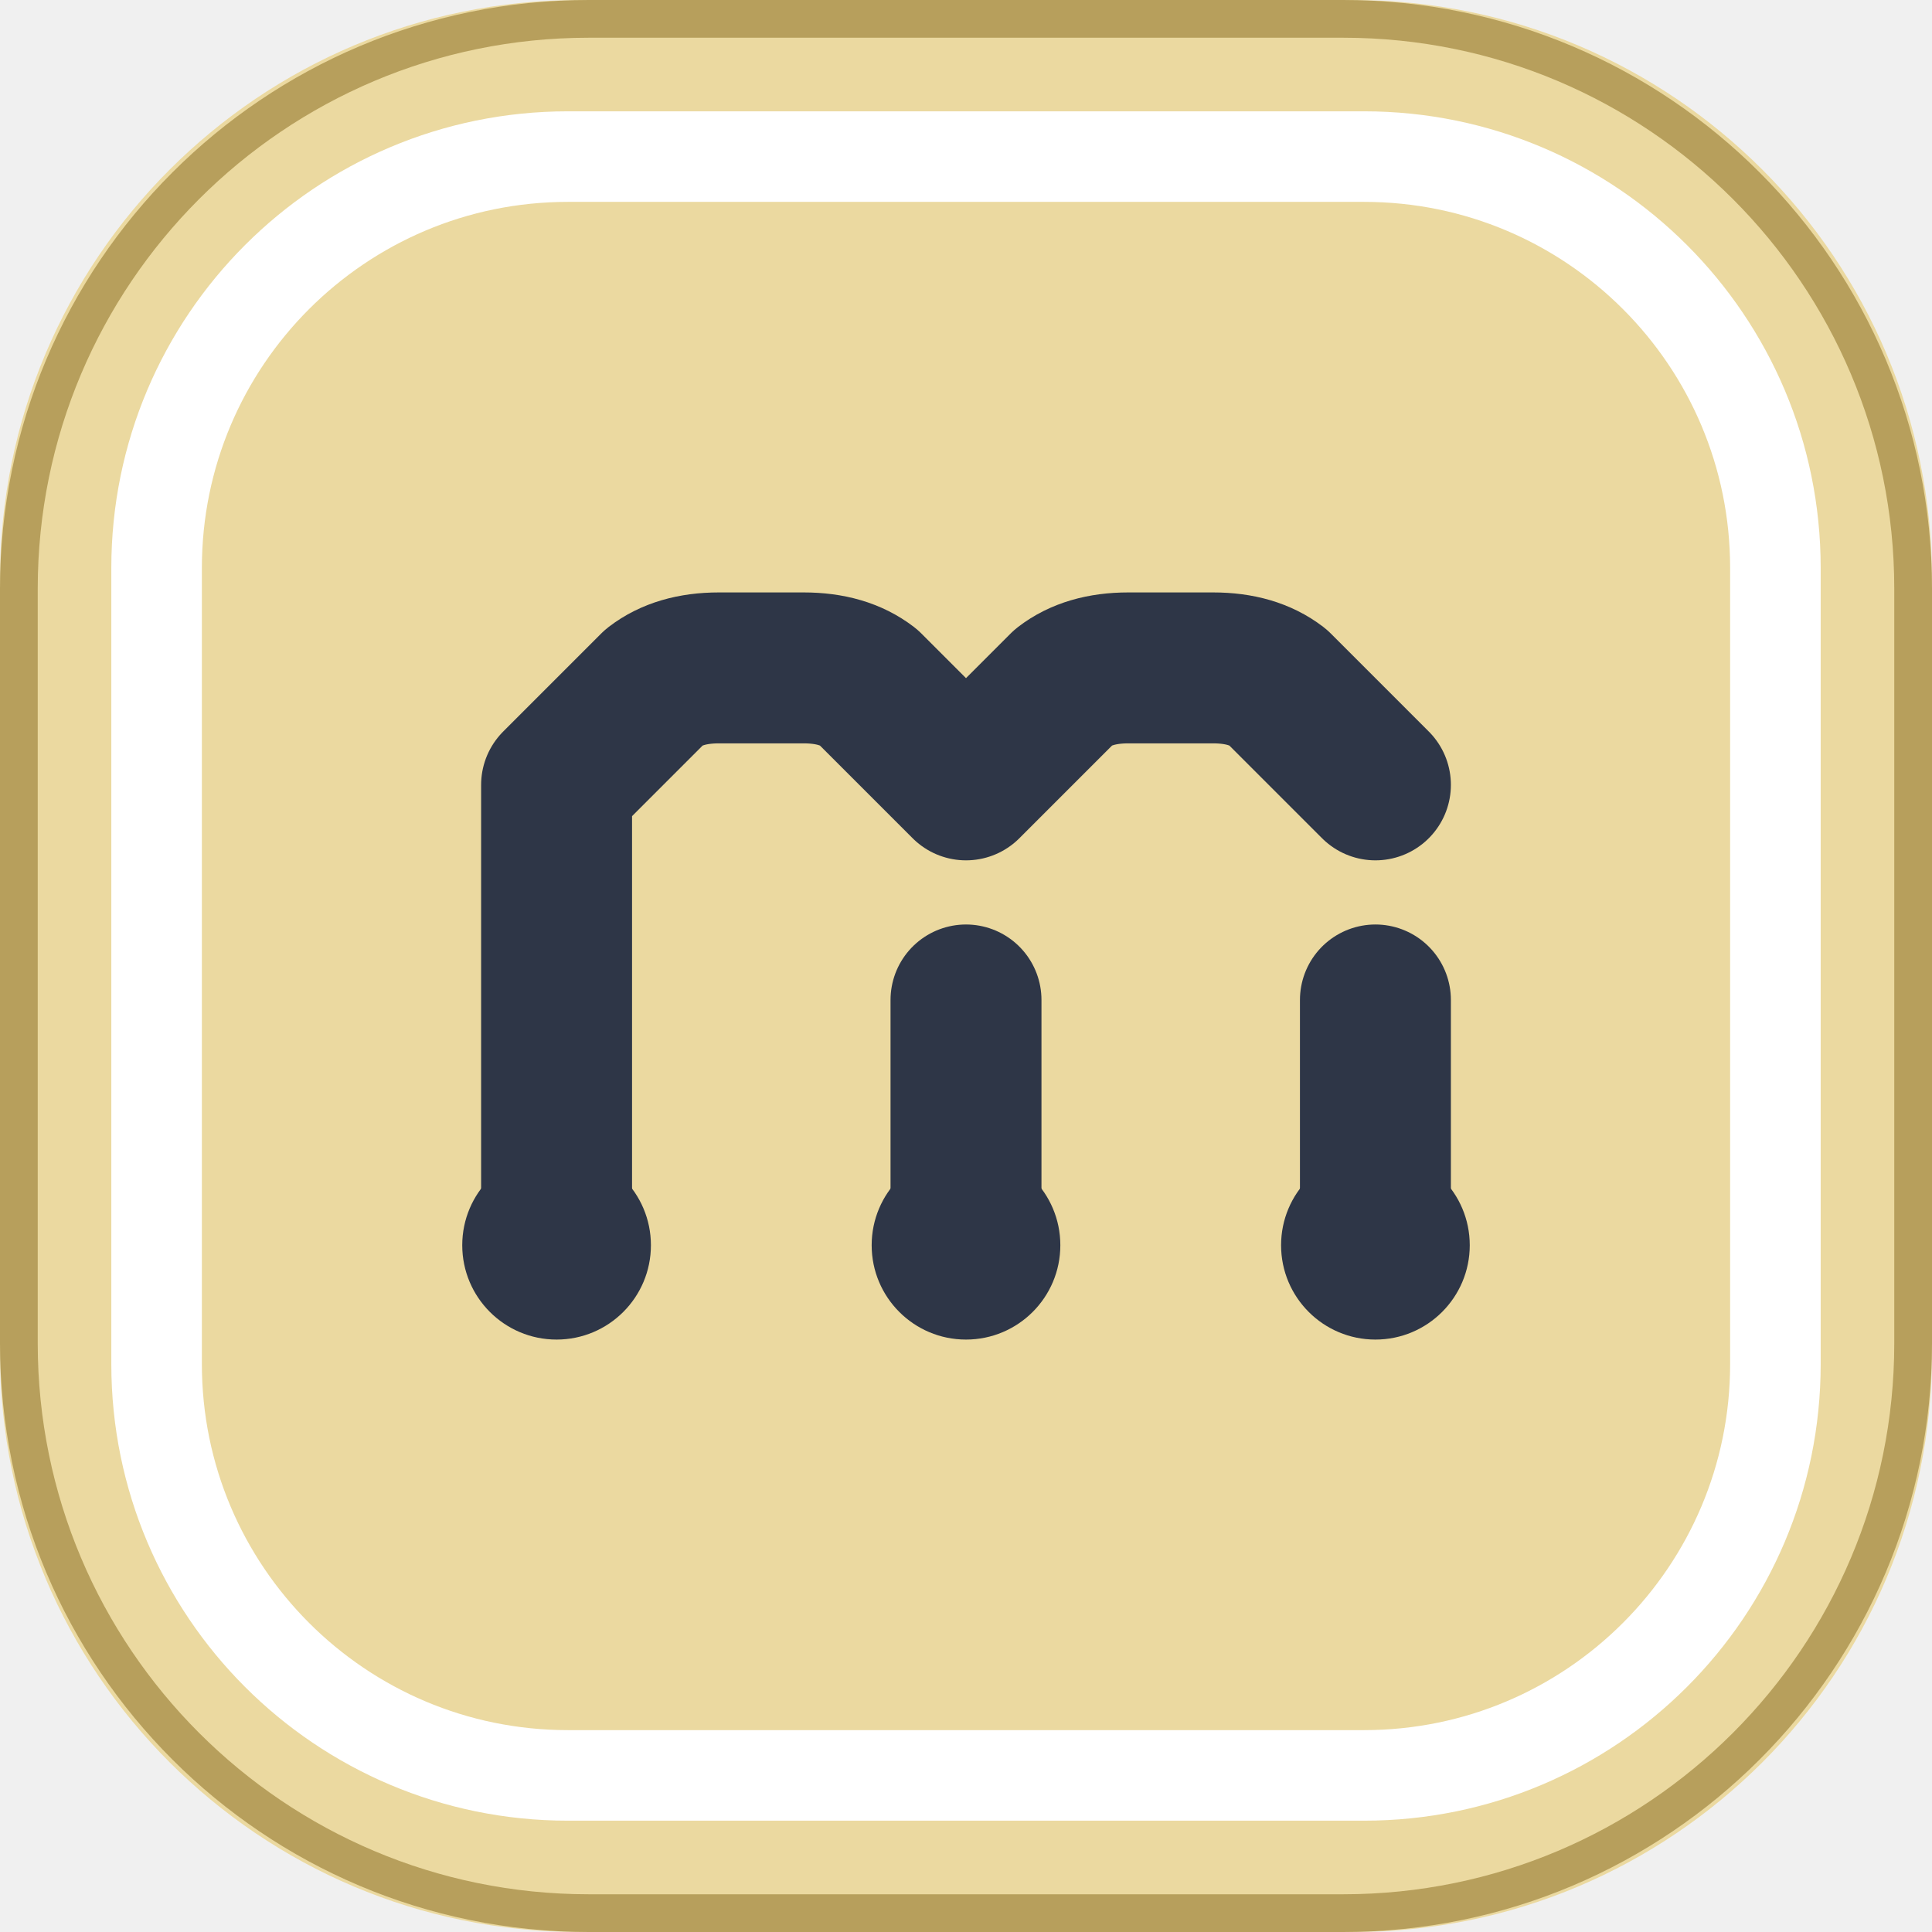
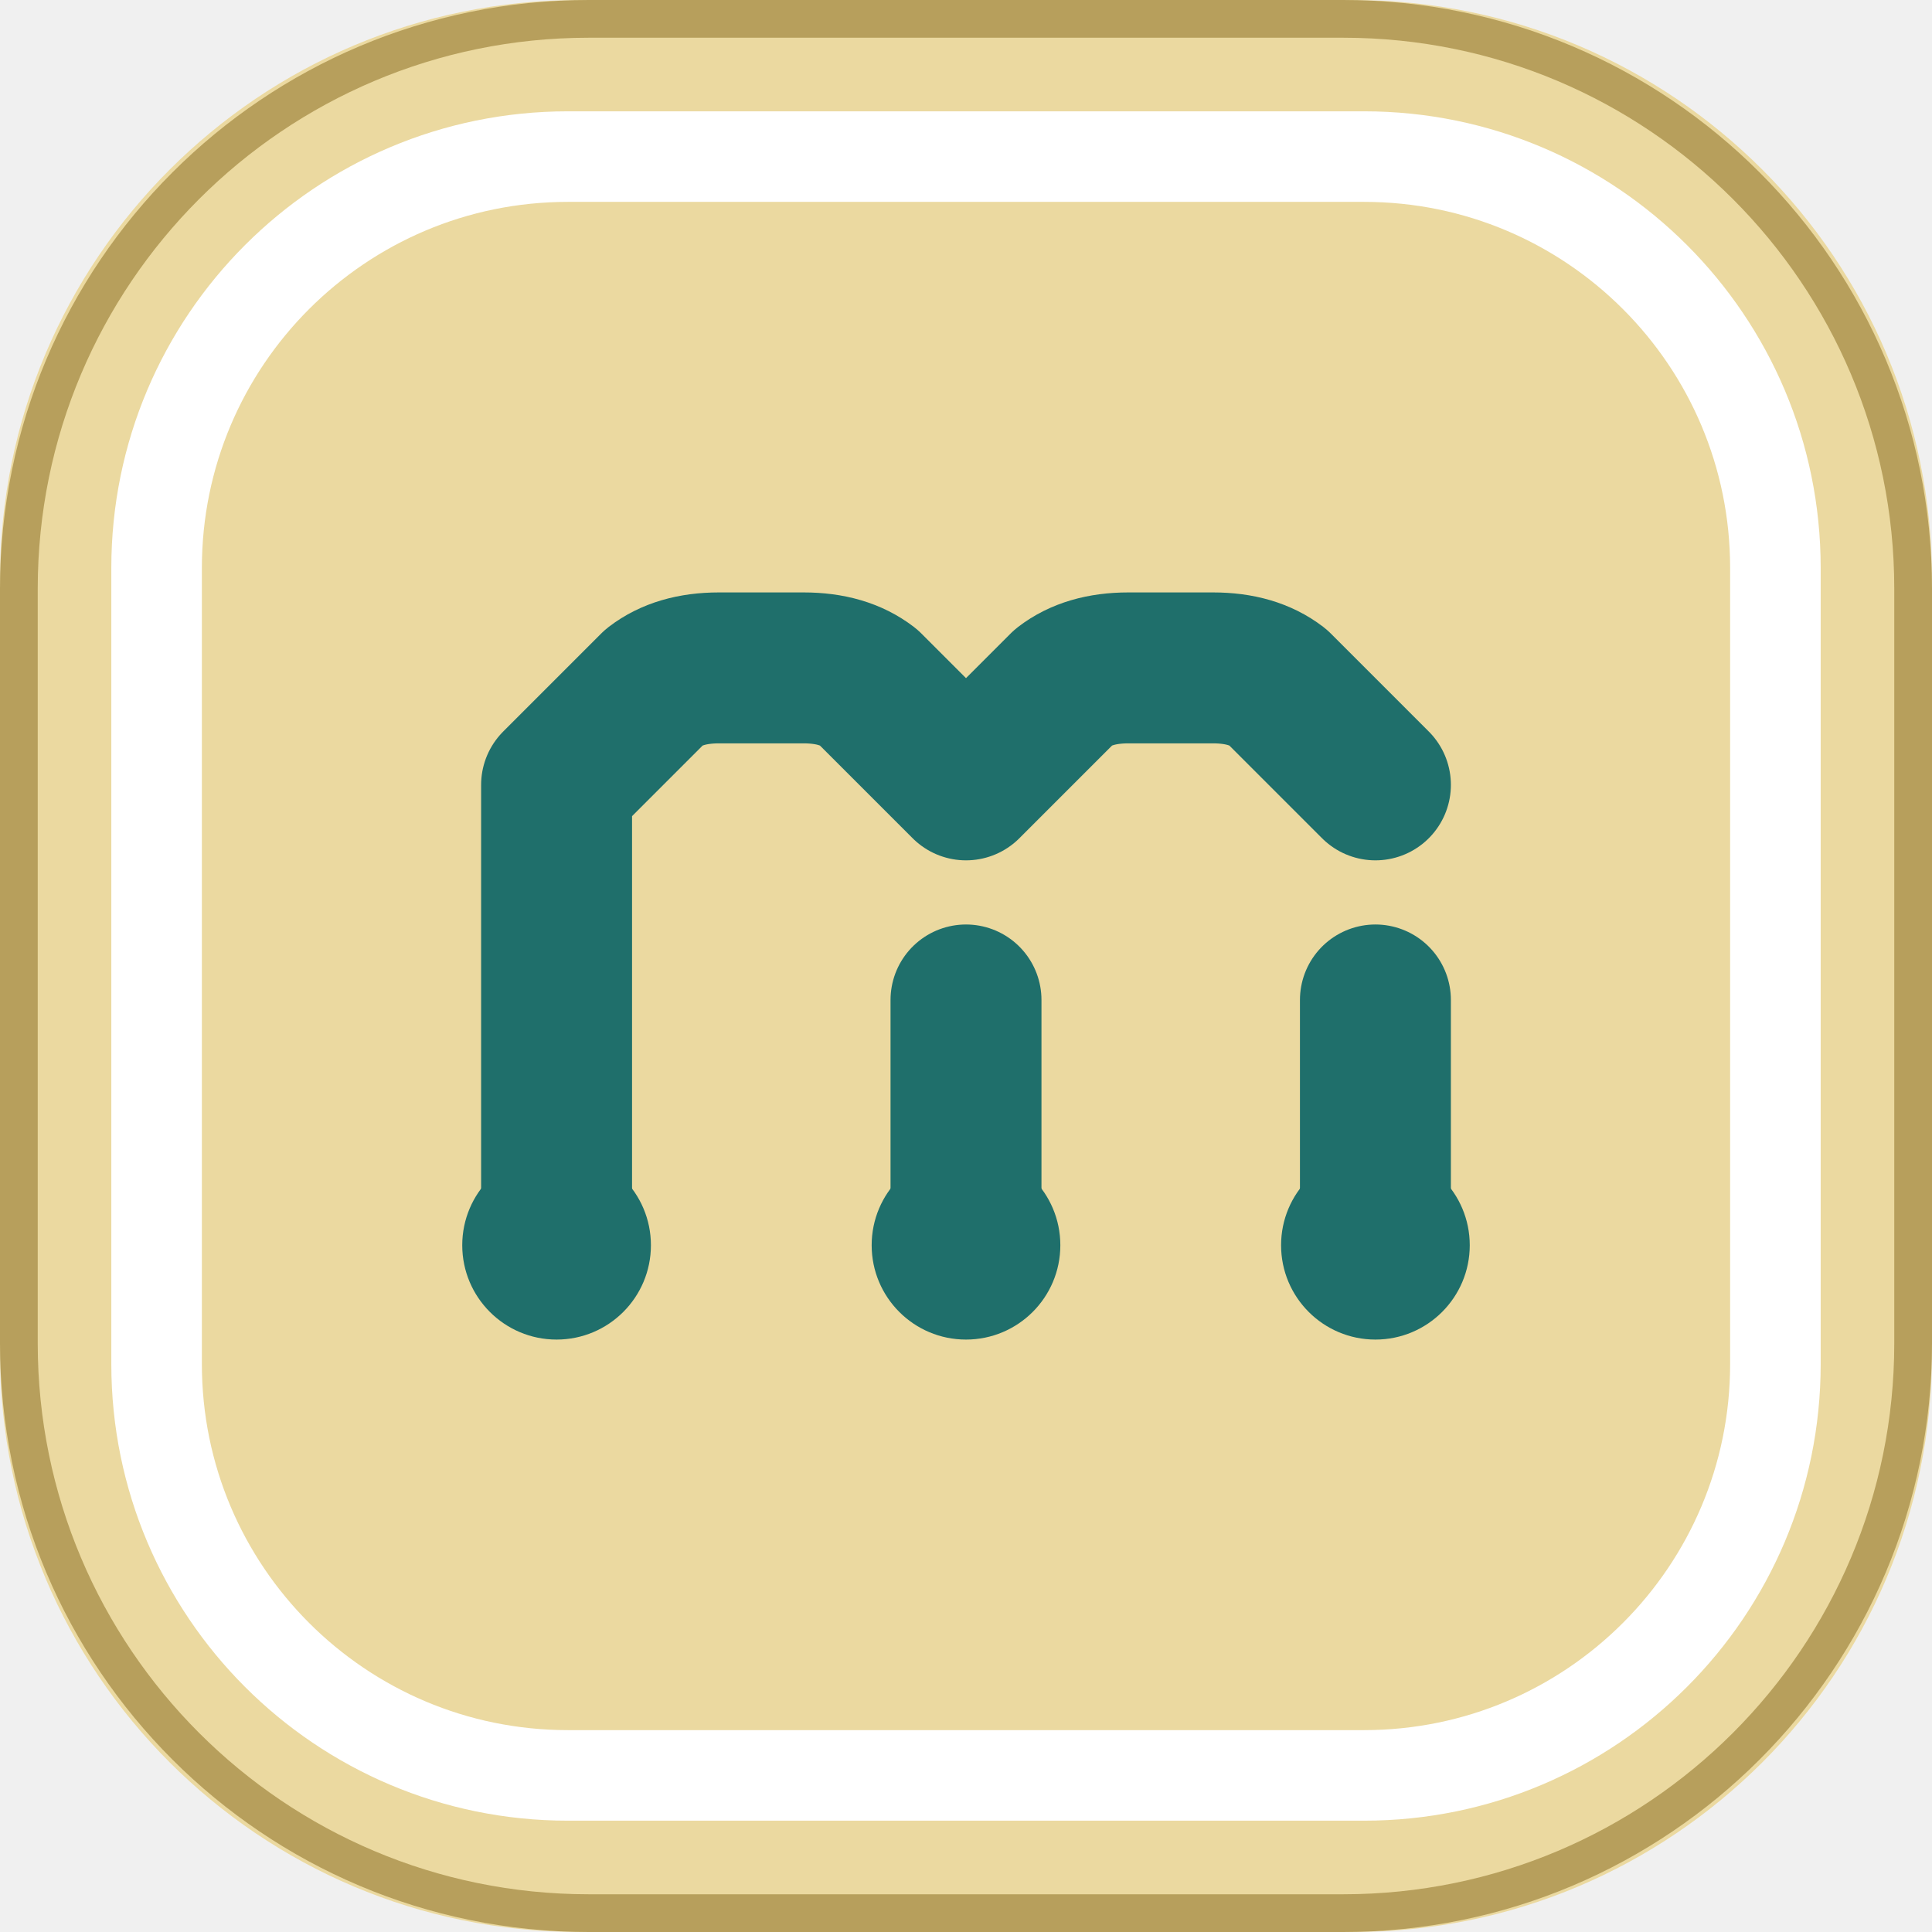
<svg xmlns="http://www.w3.org/2000/svg" viewBox="0 0 1024 1024" role="img" aria-label="musterd">
  <rect width="1024" height="1024" rx="307" fill="#EBD9A0" />
  <rect x="10" y="10" width="1004" height="1004" rx="302" fill="none" stroke="#785A0A" stroke-opacity=".45" stroke-width="20" />
  <rect x="83" y="83" width="858" height="858" rx="218" fill="none" stroke="#fff" stroke-width="48" />
-   <path d="M295 660V416M295 416L347 364Q360 354 381 354H426Q447 354 460 364L512 416M512 416L564 364Q577 354 598 354H643Q664 354 677 364L729 416M512 660V530M729 660V530" fill="none" stroke="#2E3647" stroke-width="80" stroke-linecap="round" stroke-linejoin="round" />
-   <circle cx="295" cy="660" r="50" fill="#2E3647" />
-   <circle cx="512" cy="660" r="50" fill="#2E3647" />
-   <circle cx="729" cy="660" r="50" fill="#2E3647" />
+   <path d="M295 660V416M295 416L347 364Q360 354 381 354H426Q447 354 460 364L512 416M512 416L564 364Q577 354 598 354H643Q664 354 677 364L729 416M512 660V530M729 660V530" fill="none" stroke="#1F6F6B" stroke-width="80" stroke-linecap="round" stroke-linejoin="round" />
+   <circle cx="295" cy="660" r="50" fill="#1F6F6B" />
+   <circle cx="512" cy="660" r="50" fill="#1F6F6B" />
+   <circle cx="729" cy="660" r="50" fill="#1F6F6B" />
</svg>
